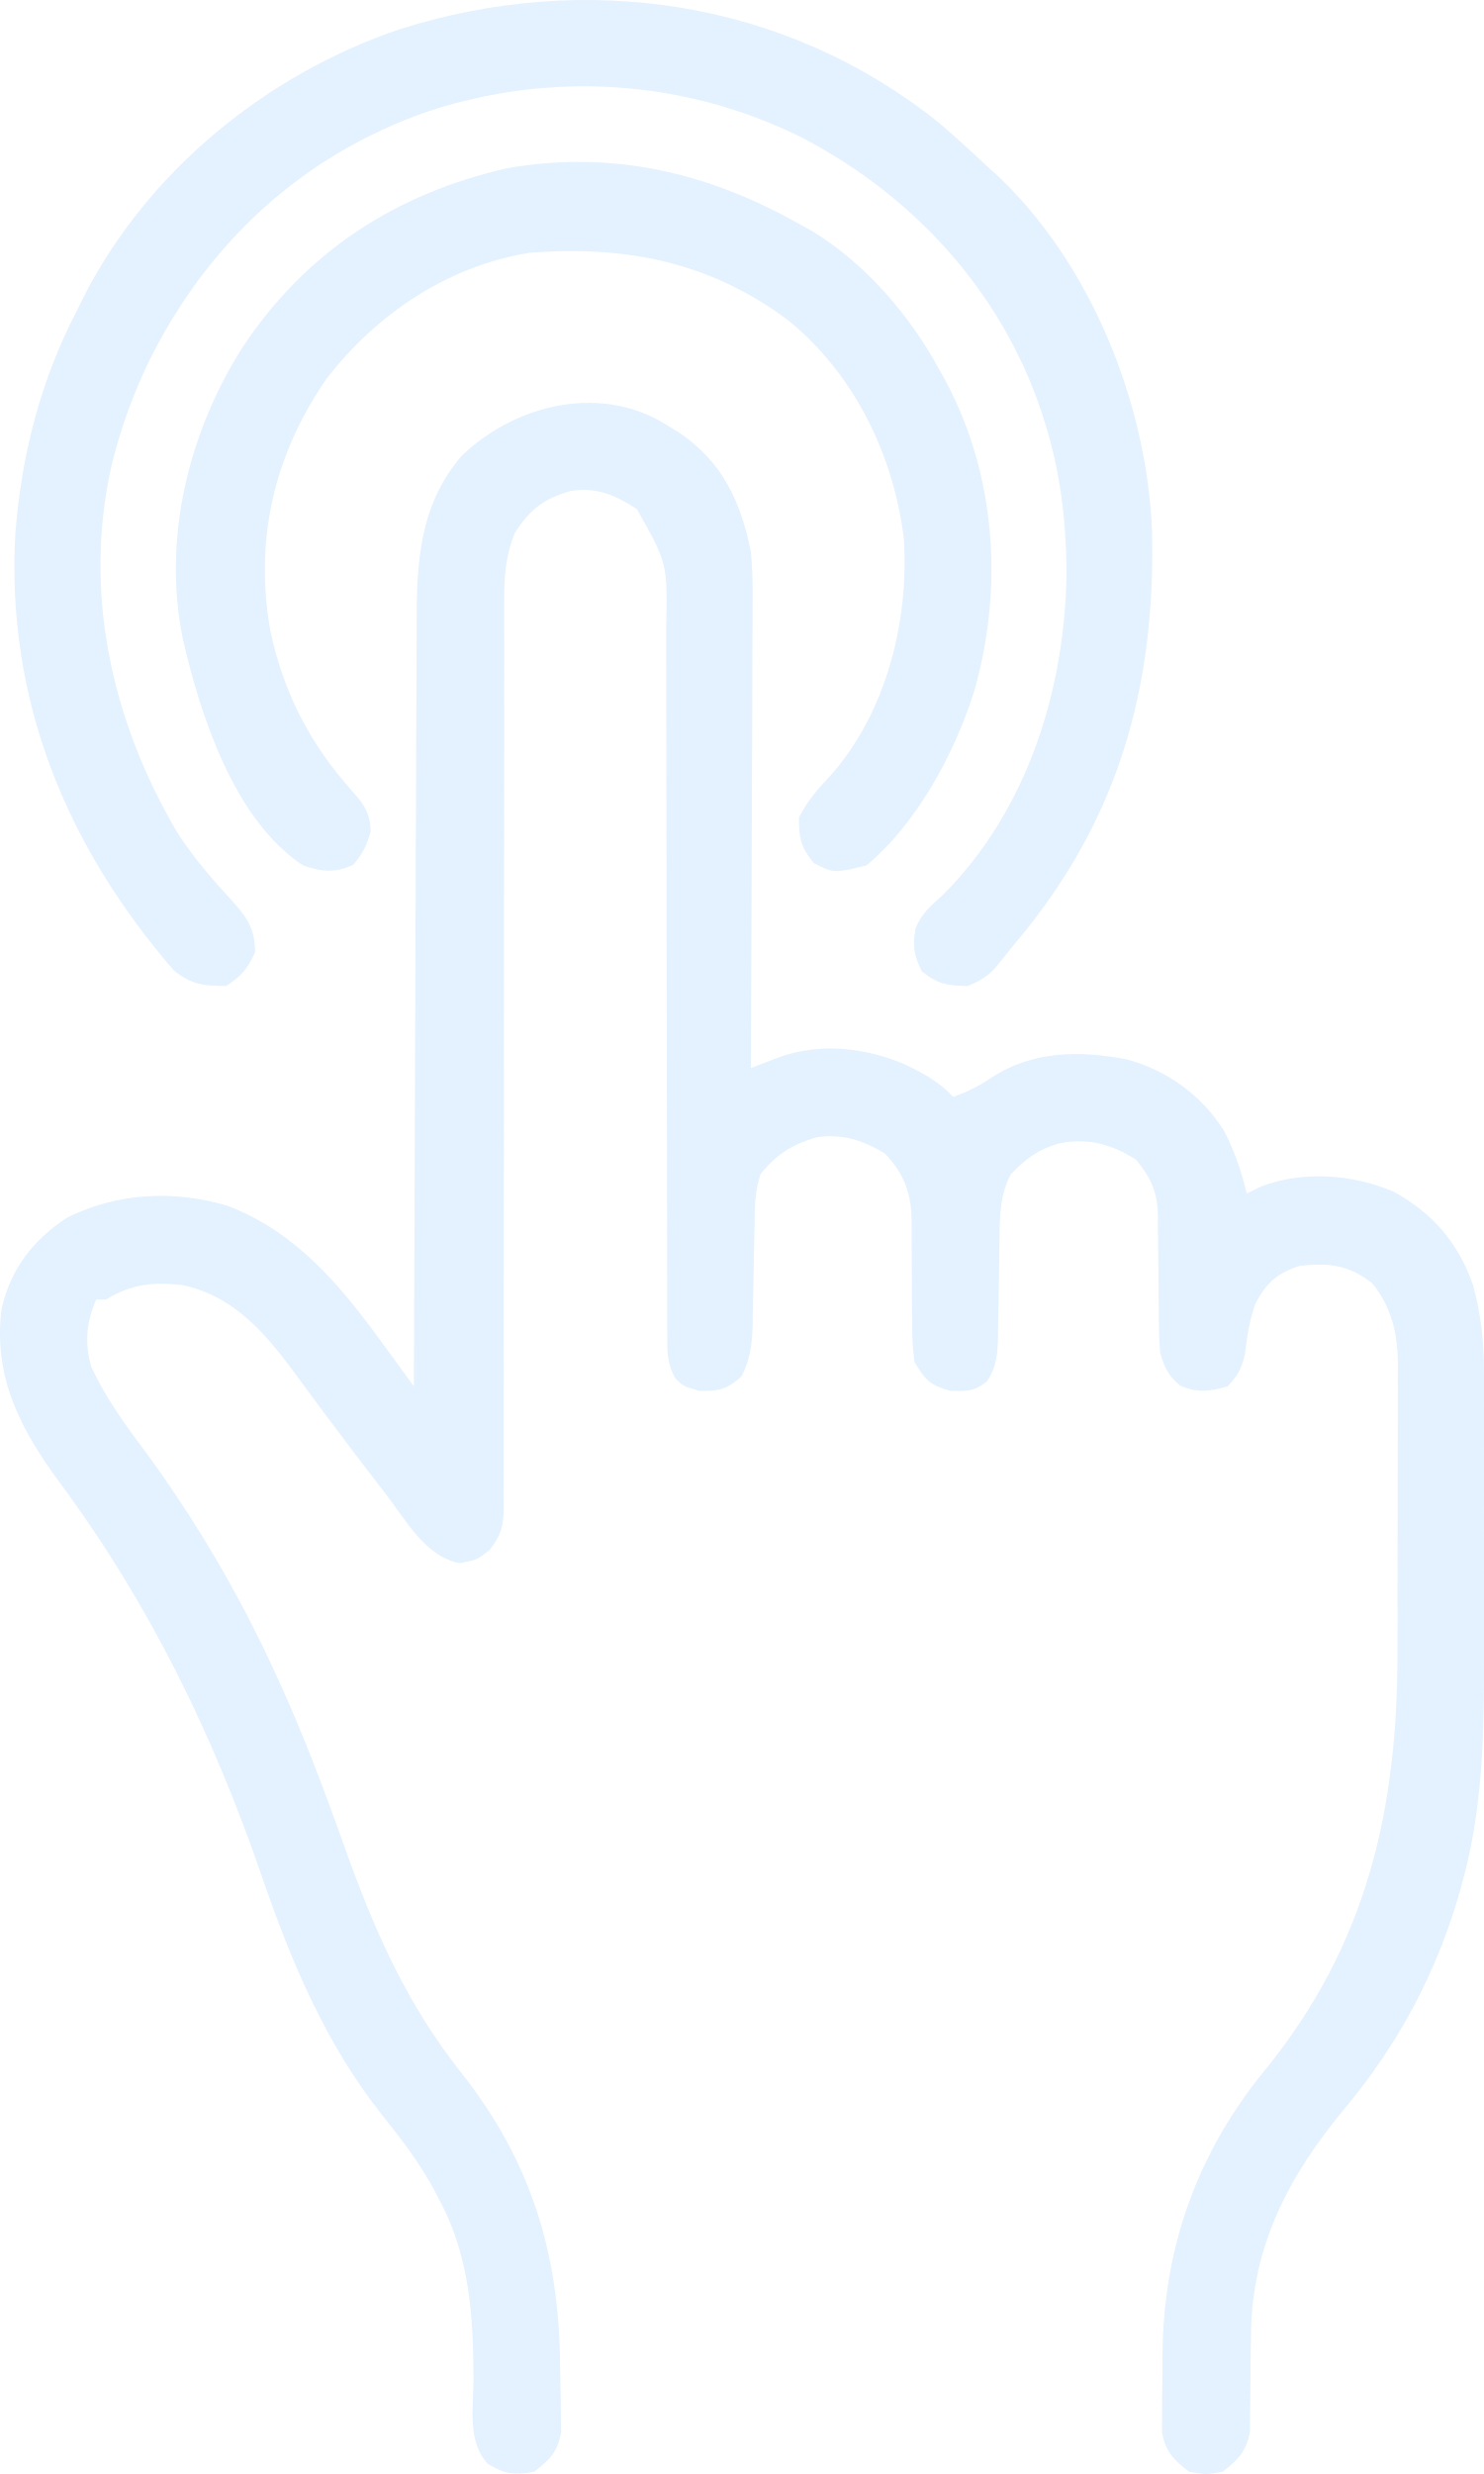
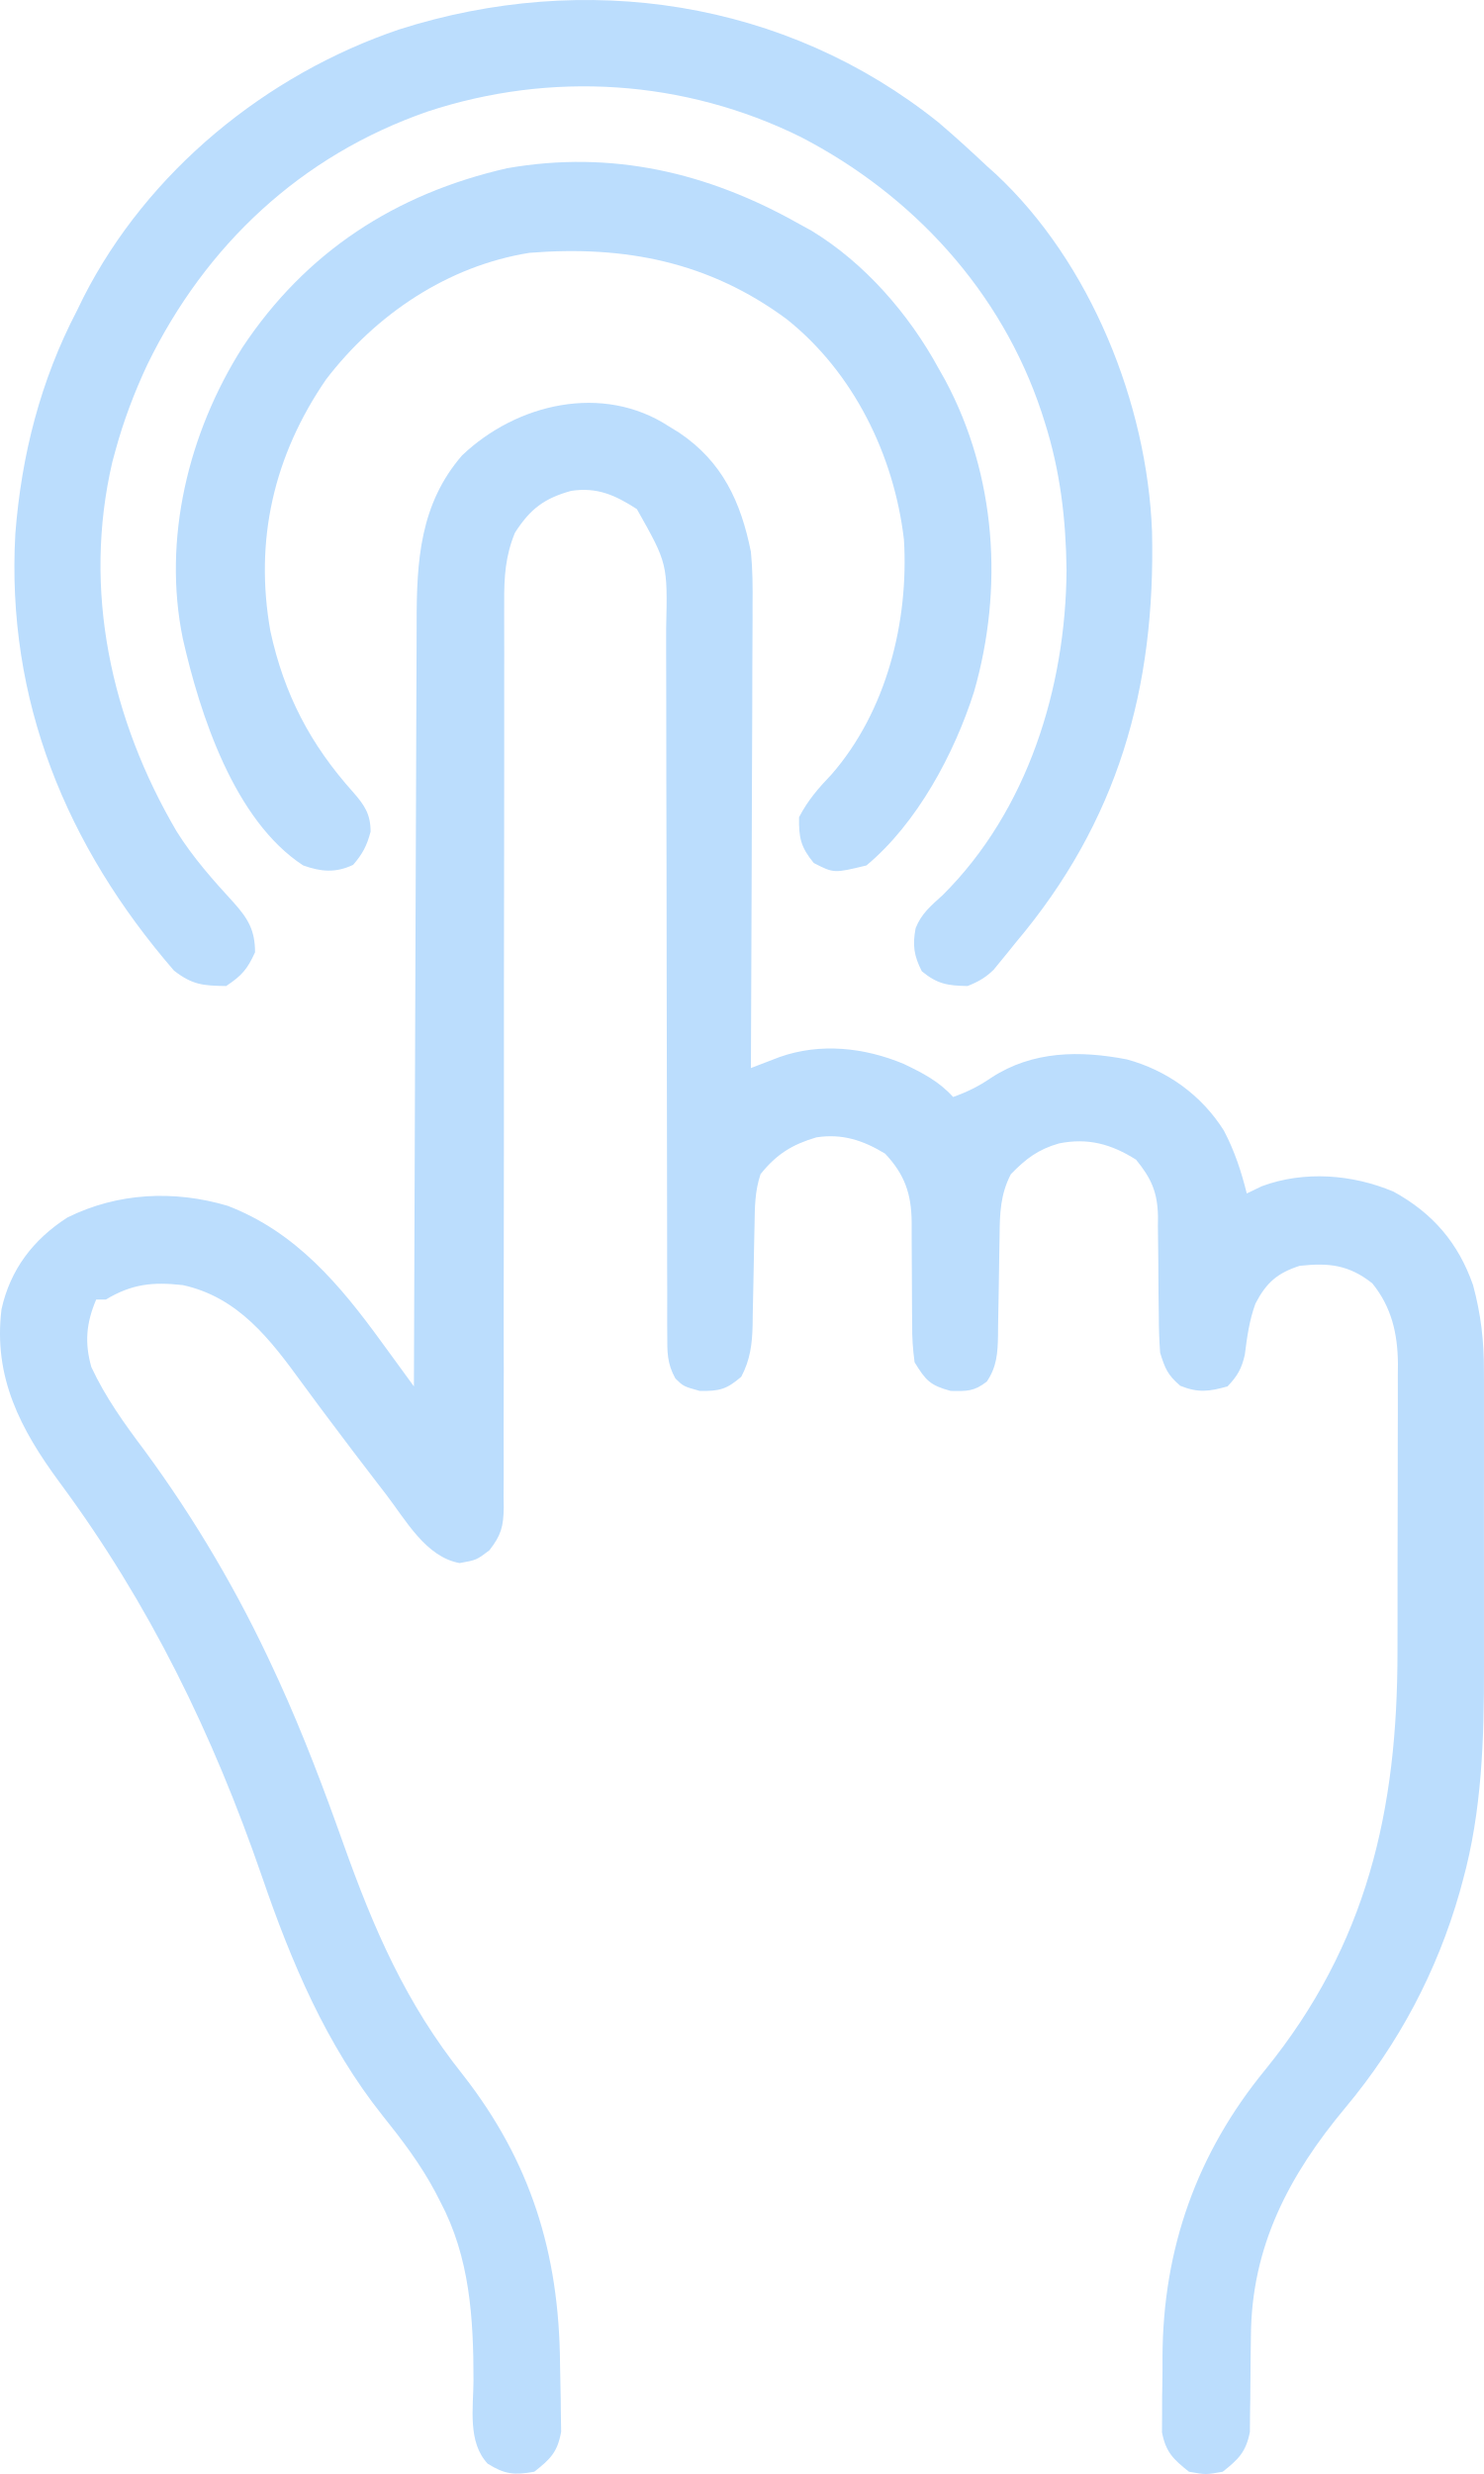
<svg xmlns="http://www.w3.org/2000/svg" width="138" height="230" viewBox="0 0 138 230" fill="none">
-   <g opacity="0.4">
+   <g>
    <path d="M62.218 39.648C62.529 39.839 62.839 40.029 63.159 40.225C67.183 42.935 68.894 46.656 69.829 51.308C69.992 52.968 70 54.606 69.981 56.273C69.981 56.742 69.982 57.21 69.982 57.693C69.981 59.224 69.971 60.755 69.96 62.286C69.957 63.355 69.956 64.424 69.954 65.493C69.949 68.292 69.936 71.091 69.921 73.89C69.907 76.752 69.901 79.614 69.894 82.476C69.88 88.081 69.857 93.687 69.829 99.292C70.073 99.198 70.317 99.104 70.568 99.007C70.889 98.884 71.21 98.762 71.54 98.635C71.858 98.514 72.176 98.392 72.503 98.266C76.294 96.93 80.391 97.383 84.04 98.908C85.808 99.758 87.302 100.514 88.632 101.983C89.965 101.511 91.01 100.99 92.185 100.189C96.014 97.684 100.423 97.643 104.797 98.491C108.541 99.51 111.735 101.814 113.814 105.113C114.802 106.993 115.427 108.895 115.941 110.952C116.402 110.73 116.864 110.508 117.34 110.279C121.269 108.823 125.756 109.167 129.579 110.78C133.224 112.771 135.614 115.549 136.982 119.472C137.71 122.162 138.008 124.687 137.993 127.468C137.996 128.028 137.996 128.028 137.998 128.599C138.002 129.822 137.999 131.044 137.996 132.267C137.997 133.127 137.998 133.988 137.999 134.849C138 136.651 137.998 138.452 137.994 140.254C137.989 142.542 137.992 144.83 137.997 147.118C138.001 148.897 138 150.675 137.997 152.453C137.997 153.296 137.997 154.138 137.999 154.98C138.012 161.648 137.81 168.356 136.031 174.827C135.936 175.177 135.841 175.526 135.743 175.886C133.626 183.3 130.055 190.024 125.118 195.932C119.884 202.202 116.359 208.841 116.325 217.221C116.312 218.103 116.312 218.103 116.299 219.003C116.286 219.929 116.276 220.853 116.276 221.778C116.275 222.679 116.258 223.58 116.241 224.48C116.235 225.282 116.235 225.282 116.229 226.101C115.859 227.959 115.17 228.63 113.702 229.79C112.135 230.07 112.135 230.07 110.568 229.79C109.111 228.637 108.412 227.972 108.055 226.124C108.058 225.596 108.061 225.068 108.064 224.524C108.065 223.934 108.067 223.345 108.068 222.737C108.077 222.277 108.077 222.277 108.087 221.808C108.106 220.895 108.106 219.983 108.103 219.069C108.151 209.064 111.286 200.183 117.656 192.42C127.117 180.758 129.967 168.317 129.954 153.512C129.955 152.666 129.957 151.82 129.959 150.974C129.963 149.217 129.963 147.459 129.96 145.701C129.958 143.456 129.965 141.21 129.976 138.965C129.982 137.224 129.983 135.484 129.981 133.743C129.982 132.915 129.984 132.087 129.988 131.259C129.994 130.102 129.991 128.946 129.986 127.79C129.989 127.454 129.993 127.117 129.996 126.771C129.969 123.989 129.407 121.512 127.609 119.304C125.429 117.584 123.575 117.386 120.865 117.678C118.794 118.344 117.756 119.24 116.747 121.19C116.176 122.738 115.962 124.32 115.757 125.952C115.457 127.252 115.068 127.928 114.15 128.889C112.426 129.369 111.43 129.504 109.757 128.833C108.583 127.826 108.335 127.226 107.882 125.75C107.799 124.582 107.758 123.458 107.76 122.291C107.751 121.615 107.741 120.94 107.732 120.265C107.722 119.209 107.714 118.153 107.712 117.097C107.708 116.072 107.692 115.047 107.676 114.022C107.679 113.553 107.679 113.553 107.683 113.075C107.638 110.826 107.057 109.543 105.644 107.812C103.333 106.353 101.171 105.761 98.481 106.299C96.538 106.854 95.414 107.712 94.004 109.158C93.025 111.03 92.97 112.821 92.955 114.891C92.945 115.388 92.945 115.388 92.935 115.894C92.907 117.303 92.889 118.712 92.871 120.121C92.856 121.152 92.835 122.184 92.815 123.215C92.812 123.533 92.81 123.85 92.808 124.177C92.775 125.811 92.692 127.067 91.766 128.441C90.586 129.36 89.924 129.337 88.408 129.31C86.481 128.793 86.087 128.33 85.05 126.647C84.882 125.402 84.811 124.331 84.825 123.089C84.818 122.581 84.818 122.581 84.812 122.063C84.799 120.984 84.798 119.906 84.798 118.827C84.797 117.75 84.793 116.674 84.78 115.597C84.773 114.929 84.771 114.26 84.777 113.592C84.751 110.963 84.111 109.164 82.308 107.252C80.274 106.012 78.307 105.365 75.915 105.738C73.675 106.396 72.209 107.299 70.724 109.158C70.193 110.755 70.191 112.227 70.166 113.891C70.152 114.571 70.137 115.251 70.122 115.932C70.101 117.001 70.081 118.071 70.063 119.141C70.045 120.175 70.022 121.209 69.999 122.243C69.995 122.561 69.991 122.879 69.987 123.206C69.943 124.986 69.762 126.406 68.933 127.992C67.564 129.169 66.891 129.341 65.072 129.31C63.561 128.889 63.561 128.889 62.806 128.156C62.017 126.732 62.05 125.687 62.049 124.061C62.047 123.756 62.045 123.451 62.043 123.137C62.037 122.116 62.042 121.095 62.046 120.074C62.044 119.342 62.042 118.61 62.039 117.877C62.033 116.3 62.032 114.723 62.034 113.146C62.037 110.651 62.03 108.156 62.022 105.66C62.005 100.361 61.999 95.062 61.994 89.762C61.989 84.047 61.983 78.333 61.963 72.618C61.955 70.139 61.953 67.66 61.956 65.181C61.957 63.636 61.952 62.092 61.946 60.547C61.944 59.832 61.944 59.118 61.947 58.403C62.084 52.397 62.084 52.397 59.224 47.328C57.199 46.026 55.547 45.274 53.114 45.633C50.584 46.34 49.313 47.315 47.892 49.514C46.997 51.67 46.871 53.65 46.887 55.953C46.886 56.508 46.886 56.508 46.884 57.076C46.882 58.314 46.886 59.552 46.89 60.79C46.889 61.68 46.888 62.569 46.887 63.458C46.885 65.371 46.885 67.284 46.888 69.197C46.891 72.221 46.886 75.246 46.88 78.27C46.863 86.869 46.855 95.468 46.86 104.067C46.863 108.818 46.858 113.568 46.844 118.319C46.835 121.326 46.837 124.333 46.846 127.34C46.849 129.21 46.843 131.079 46.834 132.948C46.831 133.816 46.833 134.683 46.839 135.551C46.846 136.735 46.839 137.917 46.829 139.101C46.835 139.445 46.84 139.789 46.846 140.143C46.815 141.911 46.608 142.715 45.51 144.125C44.311 145.033 44.311 145.033 42.744 145.314C39.612 144.754 37.764 141.362 35.916 138.951C35.639 138.592 35.362 138.233 35.077 137.862C33.552 135.881 32.041 133.891 30.544 131.888C30.233 131.473 29.922 131.057 29.602 130.629C29.098 129.951 28.594 129.273 28.097 128.59C25.132 124.52 22.178 120.607 17.002 119.472C14.231 119.162 12.274 119.353 9.839 120.817C9.543 120.817 9.248 120.817 8.943 120.817C8.019 122.997 7.853 124.825 8.496 127.096C9.807 129.913 11.589 132.386 13.448 134.859C18.157 141.269 22.186 148.118 25.508 155.348C25.658 155.673 25.808 155.999 25.963 156.334C28.199 161.241 30.094 166.246 31.901 171.323C34.748 179.317 37.723 186.228 43.067 192.917C49.36 200.972 51.991 209.489 52.078 219.699C52.086 220.336 52.098 220.974 52.115 221.611C52.139 222.54 52.149 223.469 52.156 224.398C52.169 225.224 52.169 225.224 52.183 226.067C51.848 227.965 51.181 228.617 49.683 229.79C47.83 230.121 46.95 230.04 45.349 229.042C43.469 227.036 44.015 223.856 44.031 221.297C44.031 215.511 43.696 209.848 40.925 204.649C40.772 204.351 40.618 204.052 40.46 203.745C39.09 201.181 37.398 198.953 35.586 196.692C30.326 190.091 27.096 182.421 24.375 174.498C19.793 161.213 13.912 149.12 5.539 137.81C1.896 132.865 -0.635 128.034 0.14 121.718C0.956 118.017 3.089 115.235 6.257 113.194C10.926 110.869 16.195 110.623 21.171 112.101C27.517 114.538 31.606 119.434 35.49 124.776C35.779 125.172 36.069 125.568 36.367 125.976C37.076 126.946 37.784 127.917 38.491 128.889C38.492 128.494 38.493 128.099 38.494 127.692C38.52 118.061 38.554 108.43 38.596 98.799C38.616 94.141 38.634 89.484 38.646 84.826C38.656 80.766 38.671 76.705 38.692 72.644C38.702 70.495 38.711 68.346 38.714 66.197C38.716 64.172 38.725 62.146 38.739 60.121C38.743 59.38 38.745 58.64 38.744 57.899C38.739 52.166 39.048 46.863 42.968 42.339C48.019 37.523 56.048 35.6 62.218 39.648Z" fill="#BBDDFD" />
    <path d="M87.289 11.396C88.821 12.701 90.301 14.052 91.766 15.432C92.036 15.674 92.306 15.916 92.584 16.165C101.419 24.395 106.672 37.519 107.129 49.402C107.469 63.984 103.956 76.374 94.452 87.632C94.076 88.099 94.076 88.099 93.693 88.575C93.463 88.856 93.233 89.137 92.997 89.426C92.8 89.667 92.604 89.907 92.402 90.155C91.641 90.892 90.959 91.279 89.975 91.668C88.119 91.635 87.164 91.487 85.722 90.295C84.99 88.859 84.845 87.886 85.145 86.294C85.68 84.924 86.595 84.188 87.666 83.211C95.57 75.351 99.103 63.927 99.18 53.018C99.125 48.236 98.59 43.758 97.138 39.2C96.998 38.76 96.998 38.76 96.854 38.31C93.116 27.072 84.892 18.134 74.484 12.745C63.646 7.383 51.229 6.59 39.756 10.372C28.001 14.452 19.121 22.771 13.702 33.893C12.485 36.49 11.489 39.12 10.734 41.891C10.639 42.24 10.544 42.59 10.446 42.951C7.665 54.874 10.325 66.886 16.417 77.28C17.942 79.721 19.823 81.831 21.764 83.947C23.087 85.436 23.717 86.505 23.717 88.529C22.999 90.112 22.49 90.694 21.031 91.668C18.88 91.638 17.89 91.562 16.18 90.235C6.19 78.689 0.555 65.092 1.427 49.612C1.992 42.326 3.766 35.375 7.153 28.886C7.354 28.474 7.555 28.063 7.763 27.639C13.733 15.914 24.757 6.928 37.12 2.736C54.369 -2.759 73.047 -0.029 87.289 11.396Z" fill="#BBDDFD" />
    <path d="M74.306 20.814C74.682 21.02 75.058 21.227 75.446 21.439C80.407 24.441 84.545 29.218 87.289 34.267C87.494 34.63 87.698 34.992 87.909 35.365C92.653 44.227 93.333 54.721 90.578 64.308C88.748 70.067 85.273 76.549 80.573 80.457C77.548 81.19 77.548 81.19 75.677 80.233C74.461 78.757 74.273 77.881 74.306 75.973C75.125 74.397 76.103 73.275 77.328 71.993C82.446 66.122 84.519 57.78 84.059 50.166C83.15 42.359 79.393 34.641 73.167 29.68C65.948 24.333 58.084 22.797 49.235 23.505C41.631 24.72 34.958 29.223 30.32 35.276C25.451 42.37 23.644 50.222 25.144 58.679C26.42 64.539 28.845 69.195 32.839 73.646C33.882 74.839 34.462 75.672 34.462 77.318C34.122 78.617 33.715 79.389 32.839 80.401C31.21 81.174 29.845 81.047 28.194 80.457C21.775 76.271 18.592 66.38 17.002 59.38C15.093 50.092 17.537 40.194 22.542 32.305C28.438 23.414 36.76 18.015 47.143 15.643C56.891 13.928 65.853 16.041 74.306 20.814Z" fill="#BBDDFD" />
  </g>
</svg>
